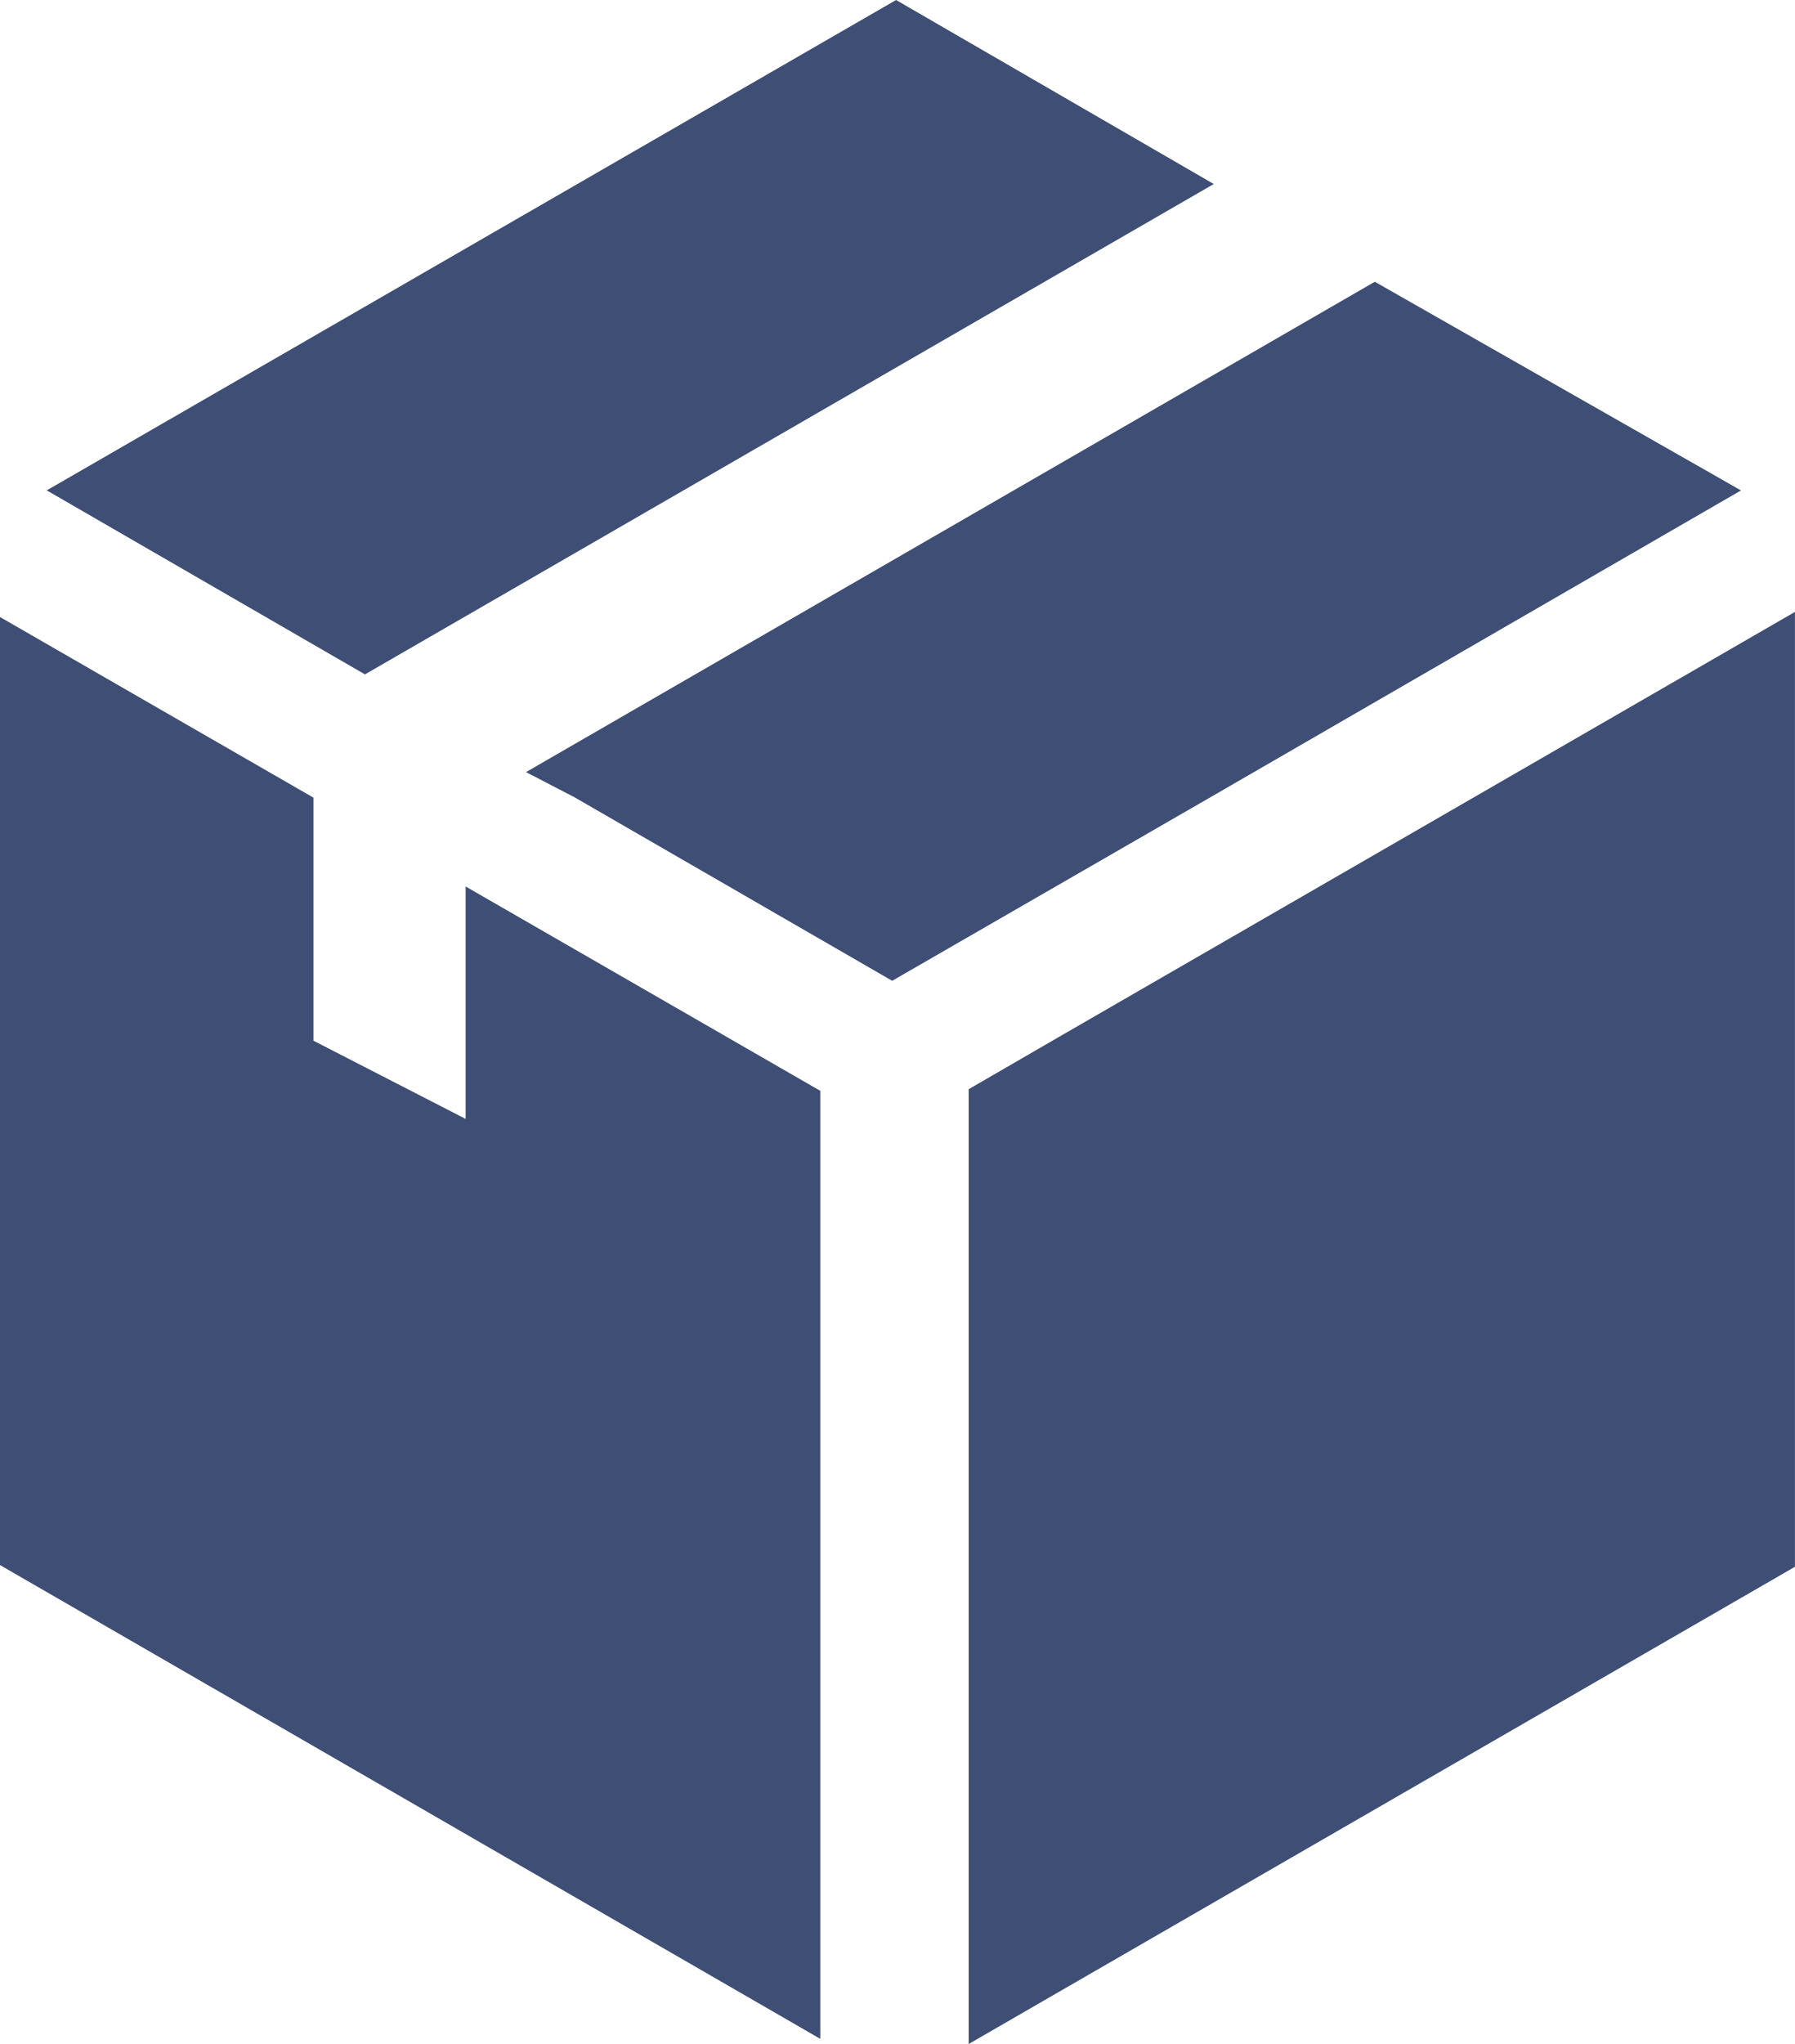
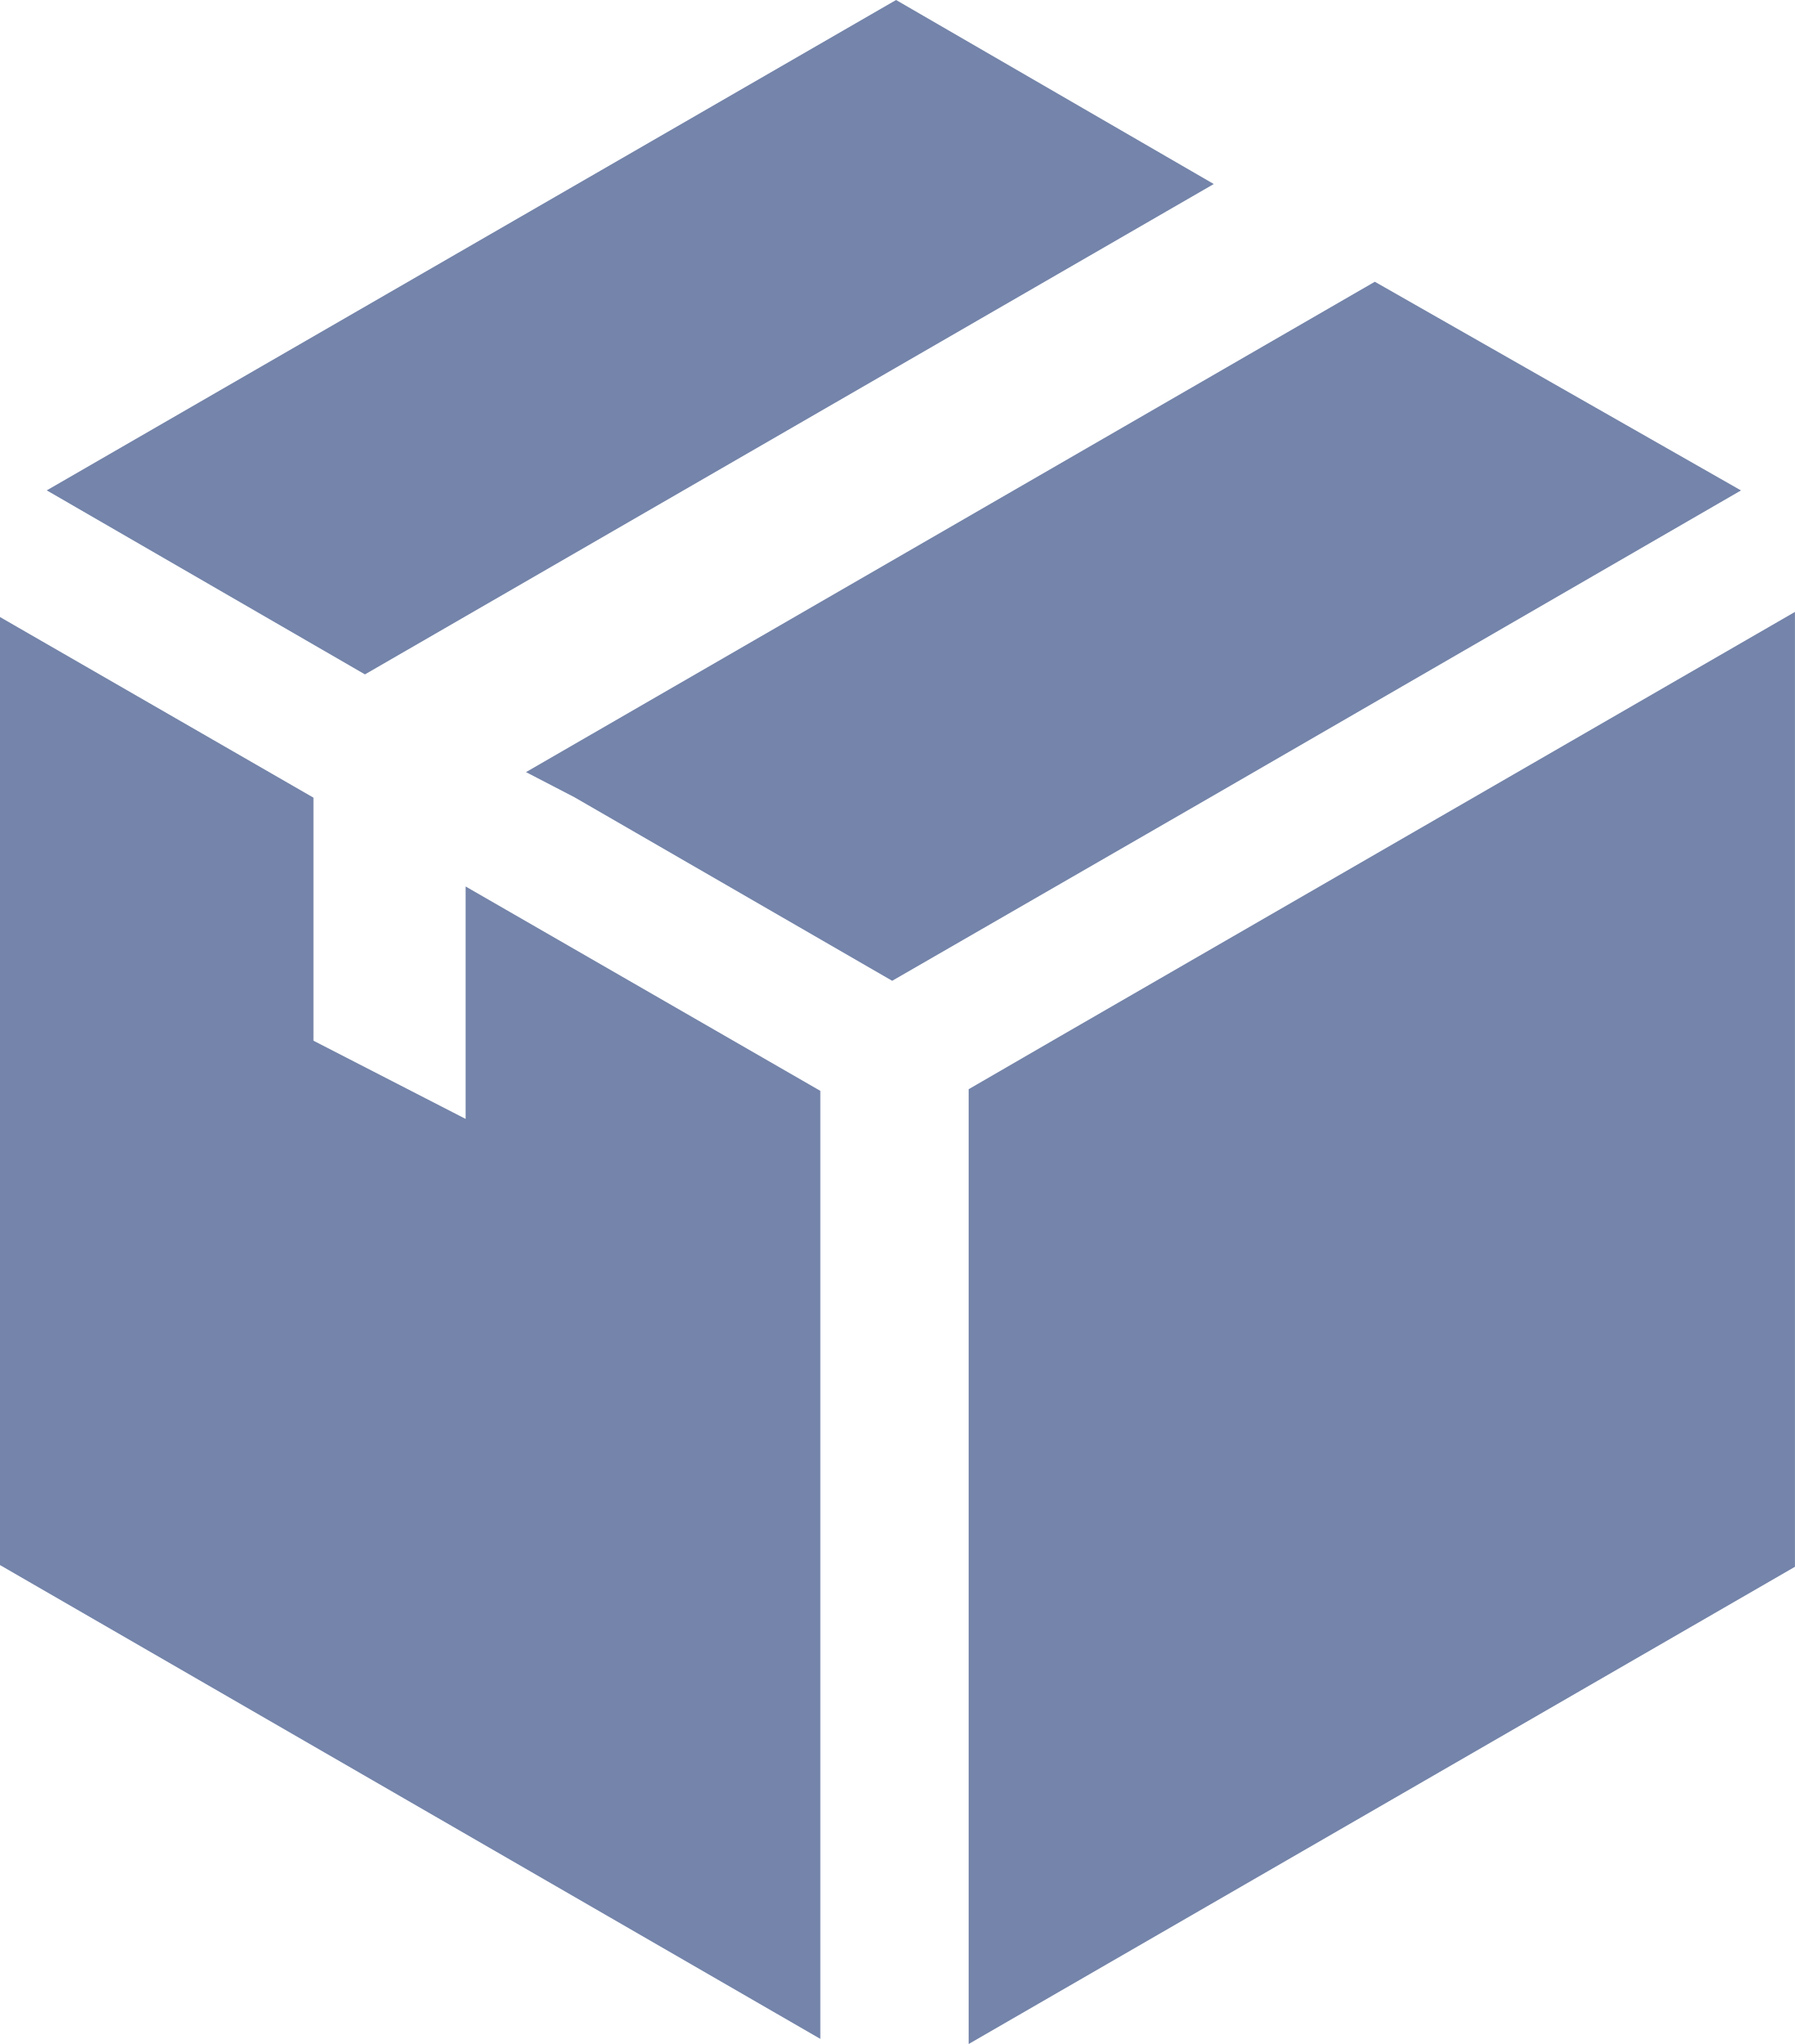
<svg xmlns="http://www.w3.org/2000/svg" width="28.108" height="32" viewBox="0 0 28.108 32" fill="#7484AA">
  <defs>
-     <style>.a{fill:#3e4e75;}</style>
+     <style>.a{fill:#7484AA;}</style>
  </defs>
  <g transform="translate(-29.3)">
    <g transform="translate(29.3)">
      <path class="a" d="M259.637,151.64l-1.437.832V167.42l12.939-7.471V145Z" transform="translate(-243.031 -135.42)" />
      <path class="a" d="M58.575,2.881,53.6,0,40.3,7.677l4.983,2.881Z" transform="translate(-39.568)" />
      <path class="a" d="M173.026,69.567,167.292,66.3,154,73.977l.758.393,4.976,2.874,4.95-2.854Z" transform="translate(-145.763 -61.889)" />
      <path class="a" d="M36.591,154.057l-2.382-1.224v-3.805L29.3,146.2v14.842l12.846,7.418V153.618l-5.555-3.2Z" transform="translate(-29.3 -136.54)" />
    </g>
  </g>
</svg>
